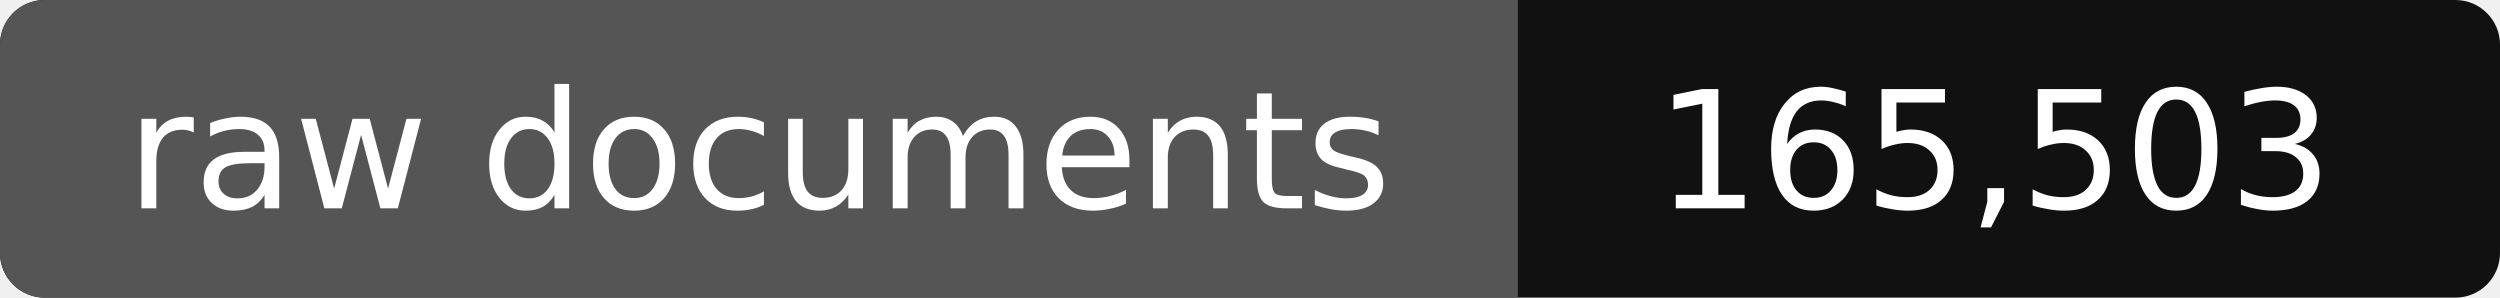
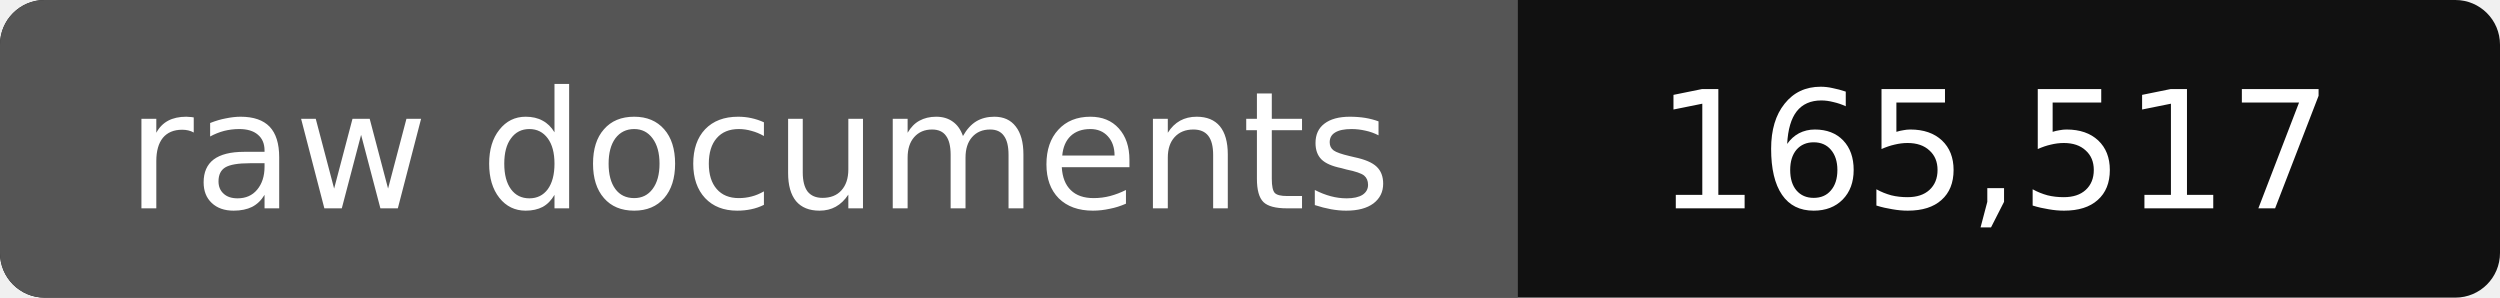
- <svg xmlns="http://www.w3.org/2000/svg" width="168" height="20" role="img" aria-label="raw documents: 165,503">
+ <svg xmlns="http://www.w3.org/2000/svg" width="168" height="20" role="img" aria-label="raw documents: 165,517">
  <rect width="168" height="20" rx="3" fill="#111" />
  <path fill="#555" d="M3 0h99v20H3a3 3 0 0 1-3-3V3a3 3 0 0 1 3-3z" />
  <g fill="#fff" text-anchor="middle" font-family="Verdana,DejaVu Sans,sans-serif" font-size="11">
    <text x="51" y="14">raw documents</text>
-     <text x="134" y="14">165,503</text>
+     <text x="134" y="14">165,517</text>
  </g>
</svg>
